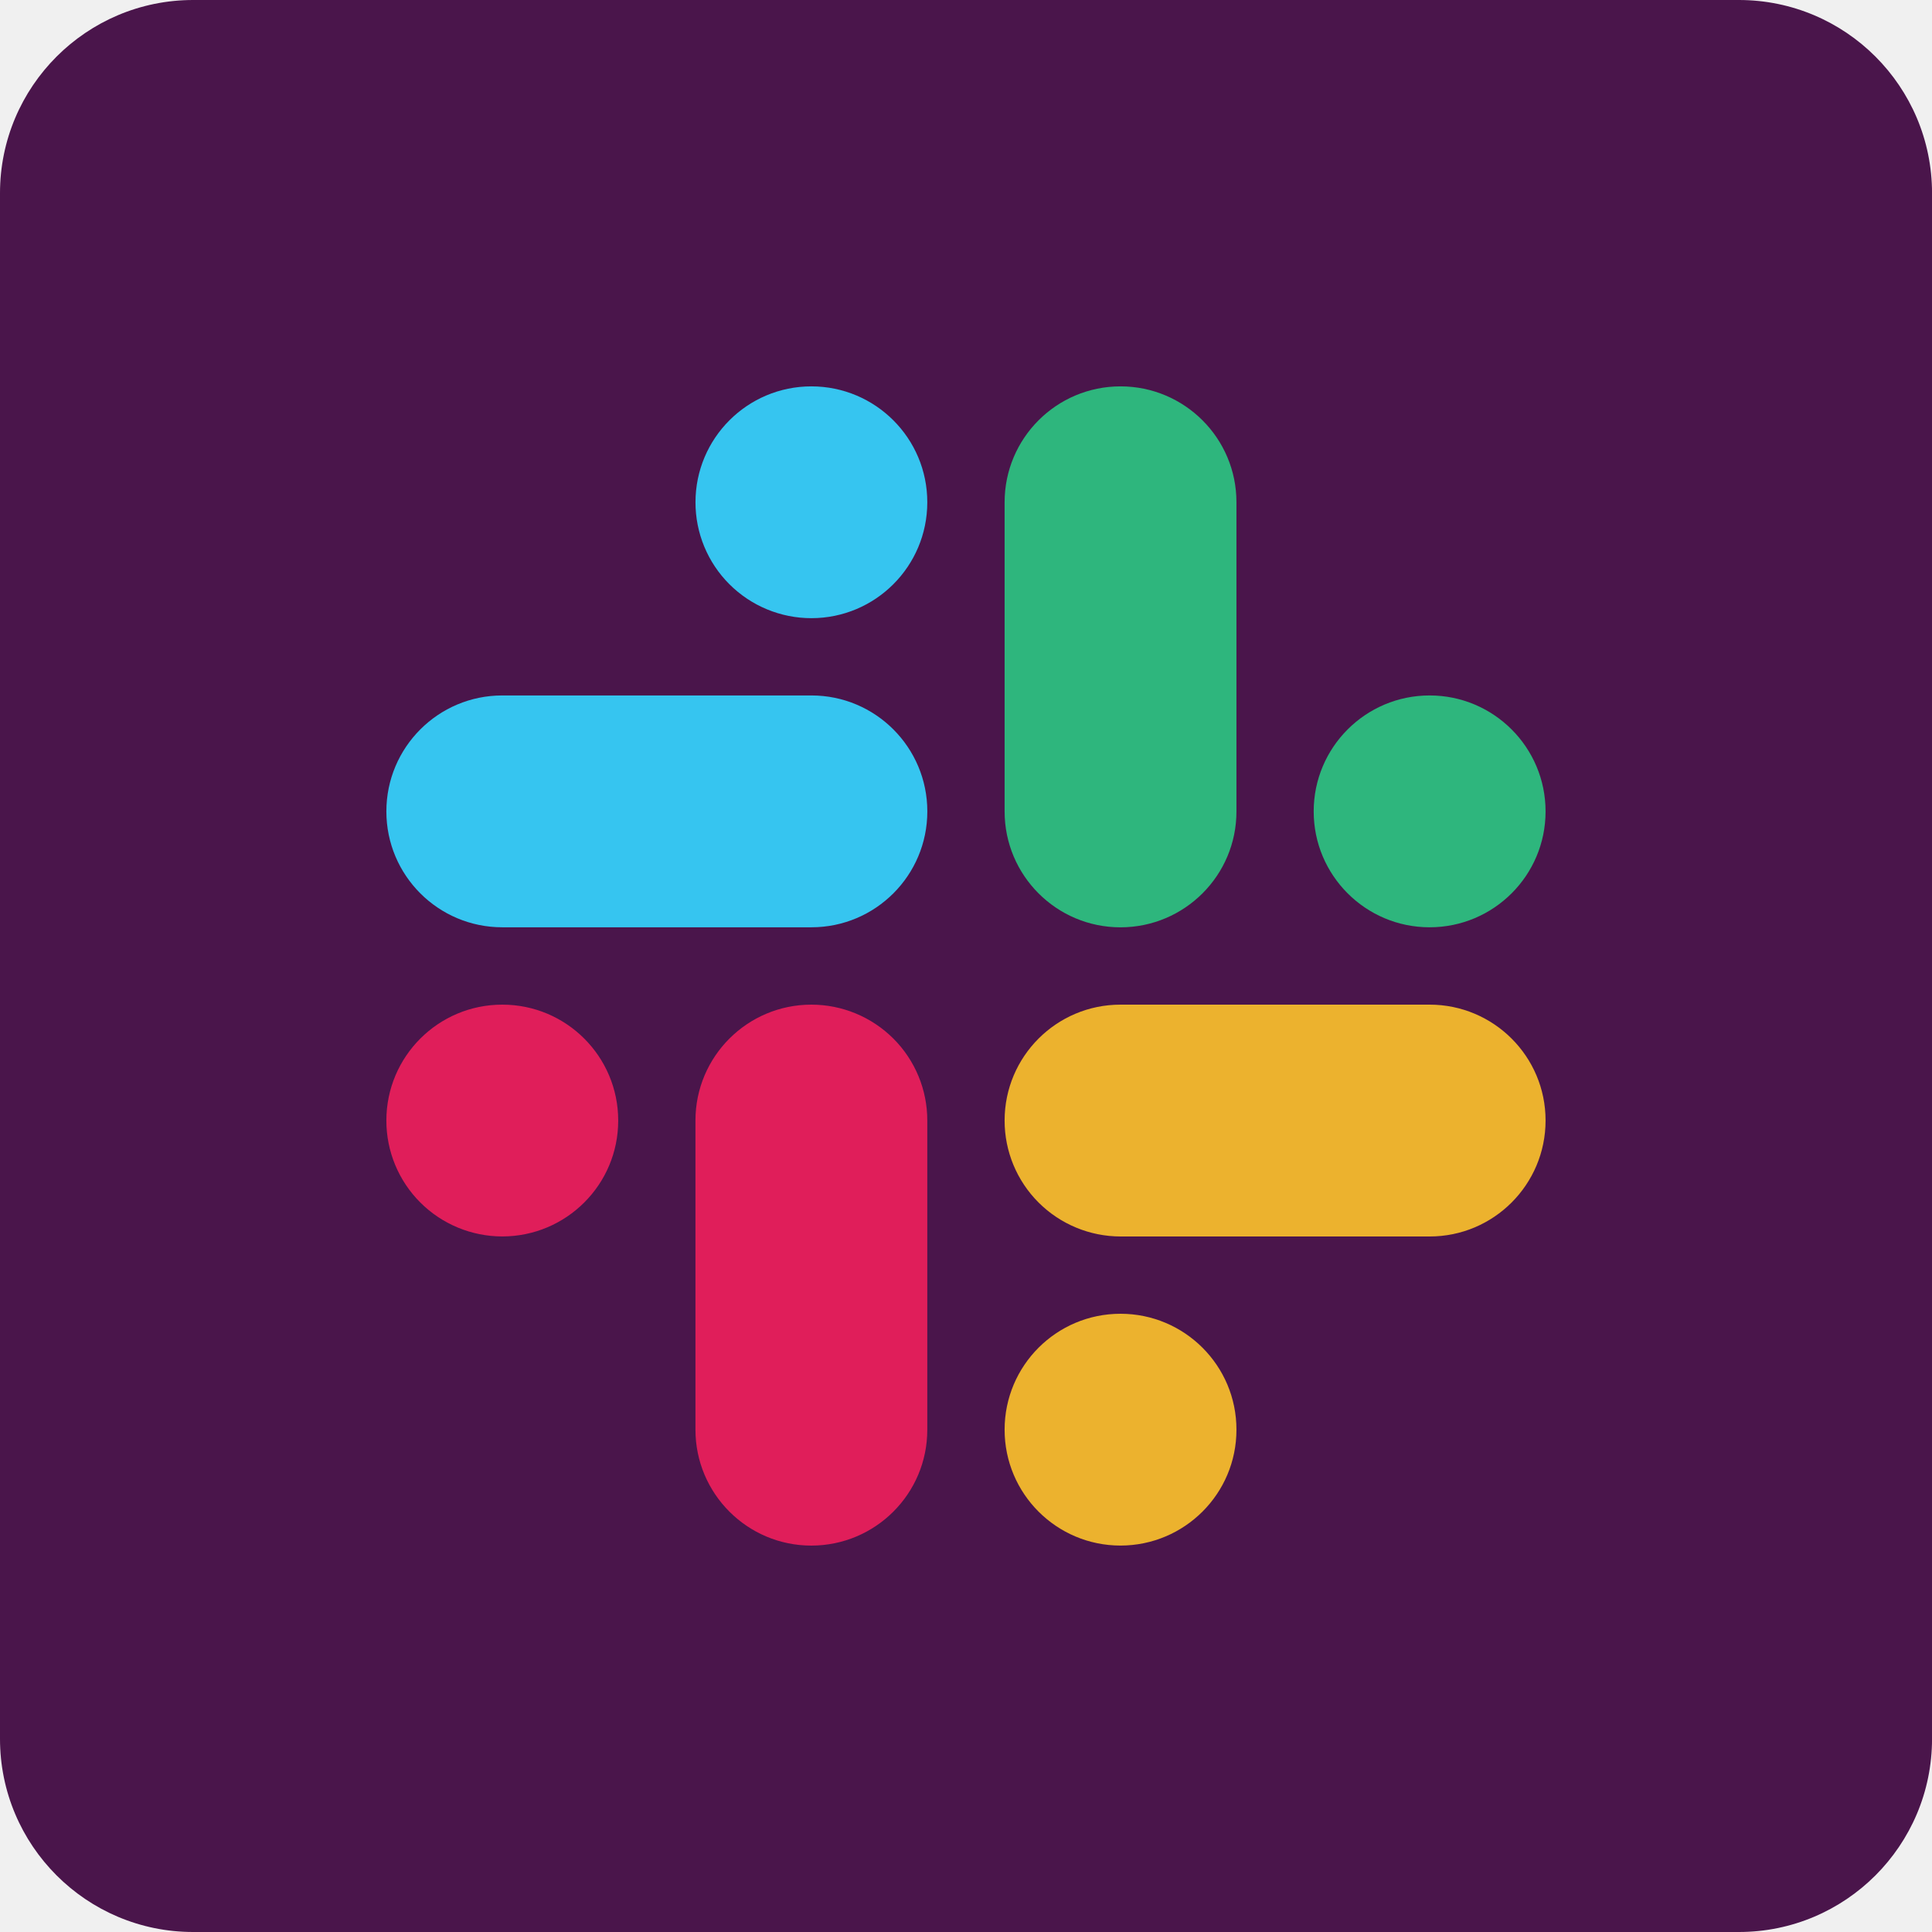
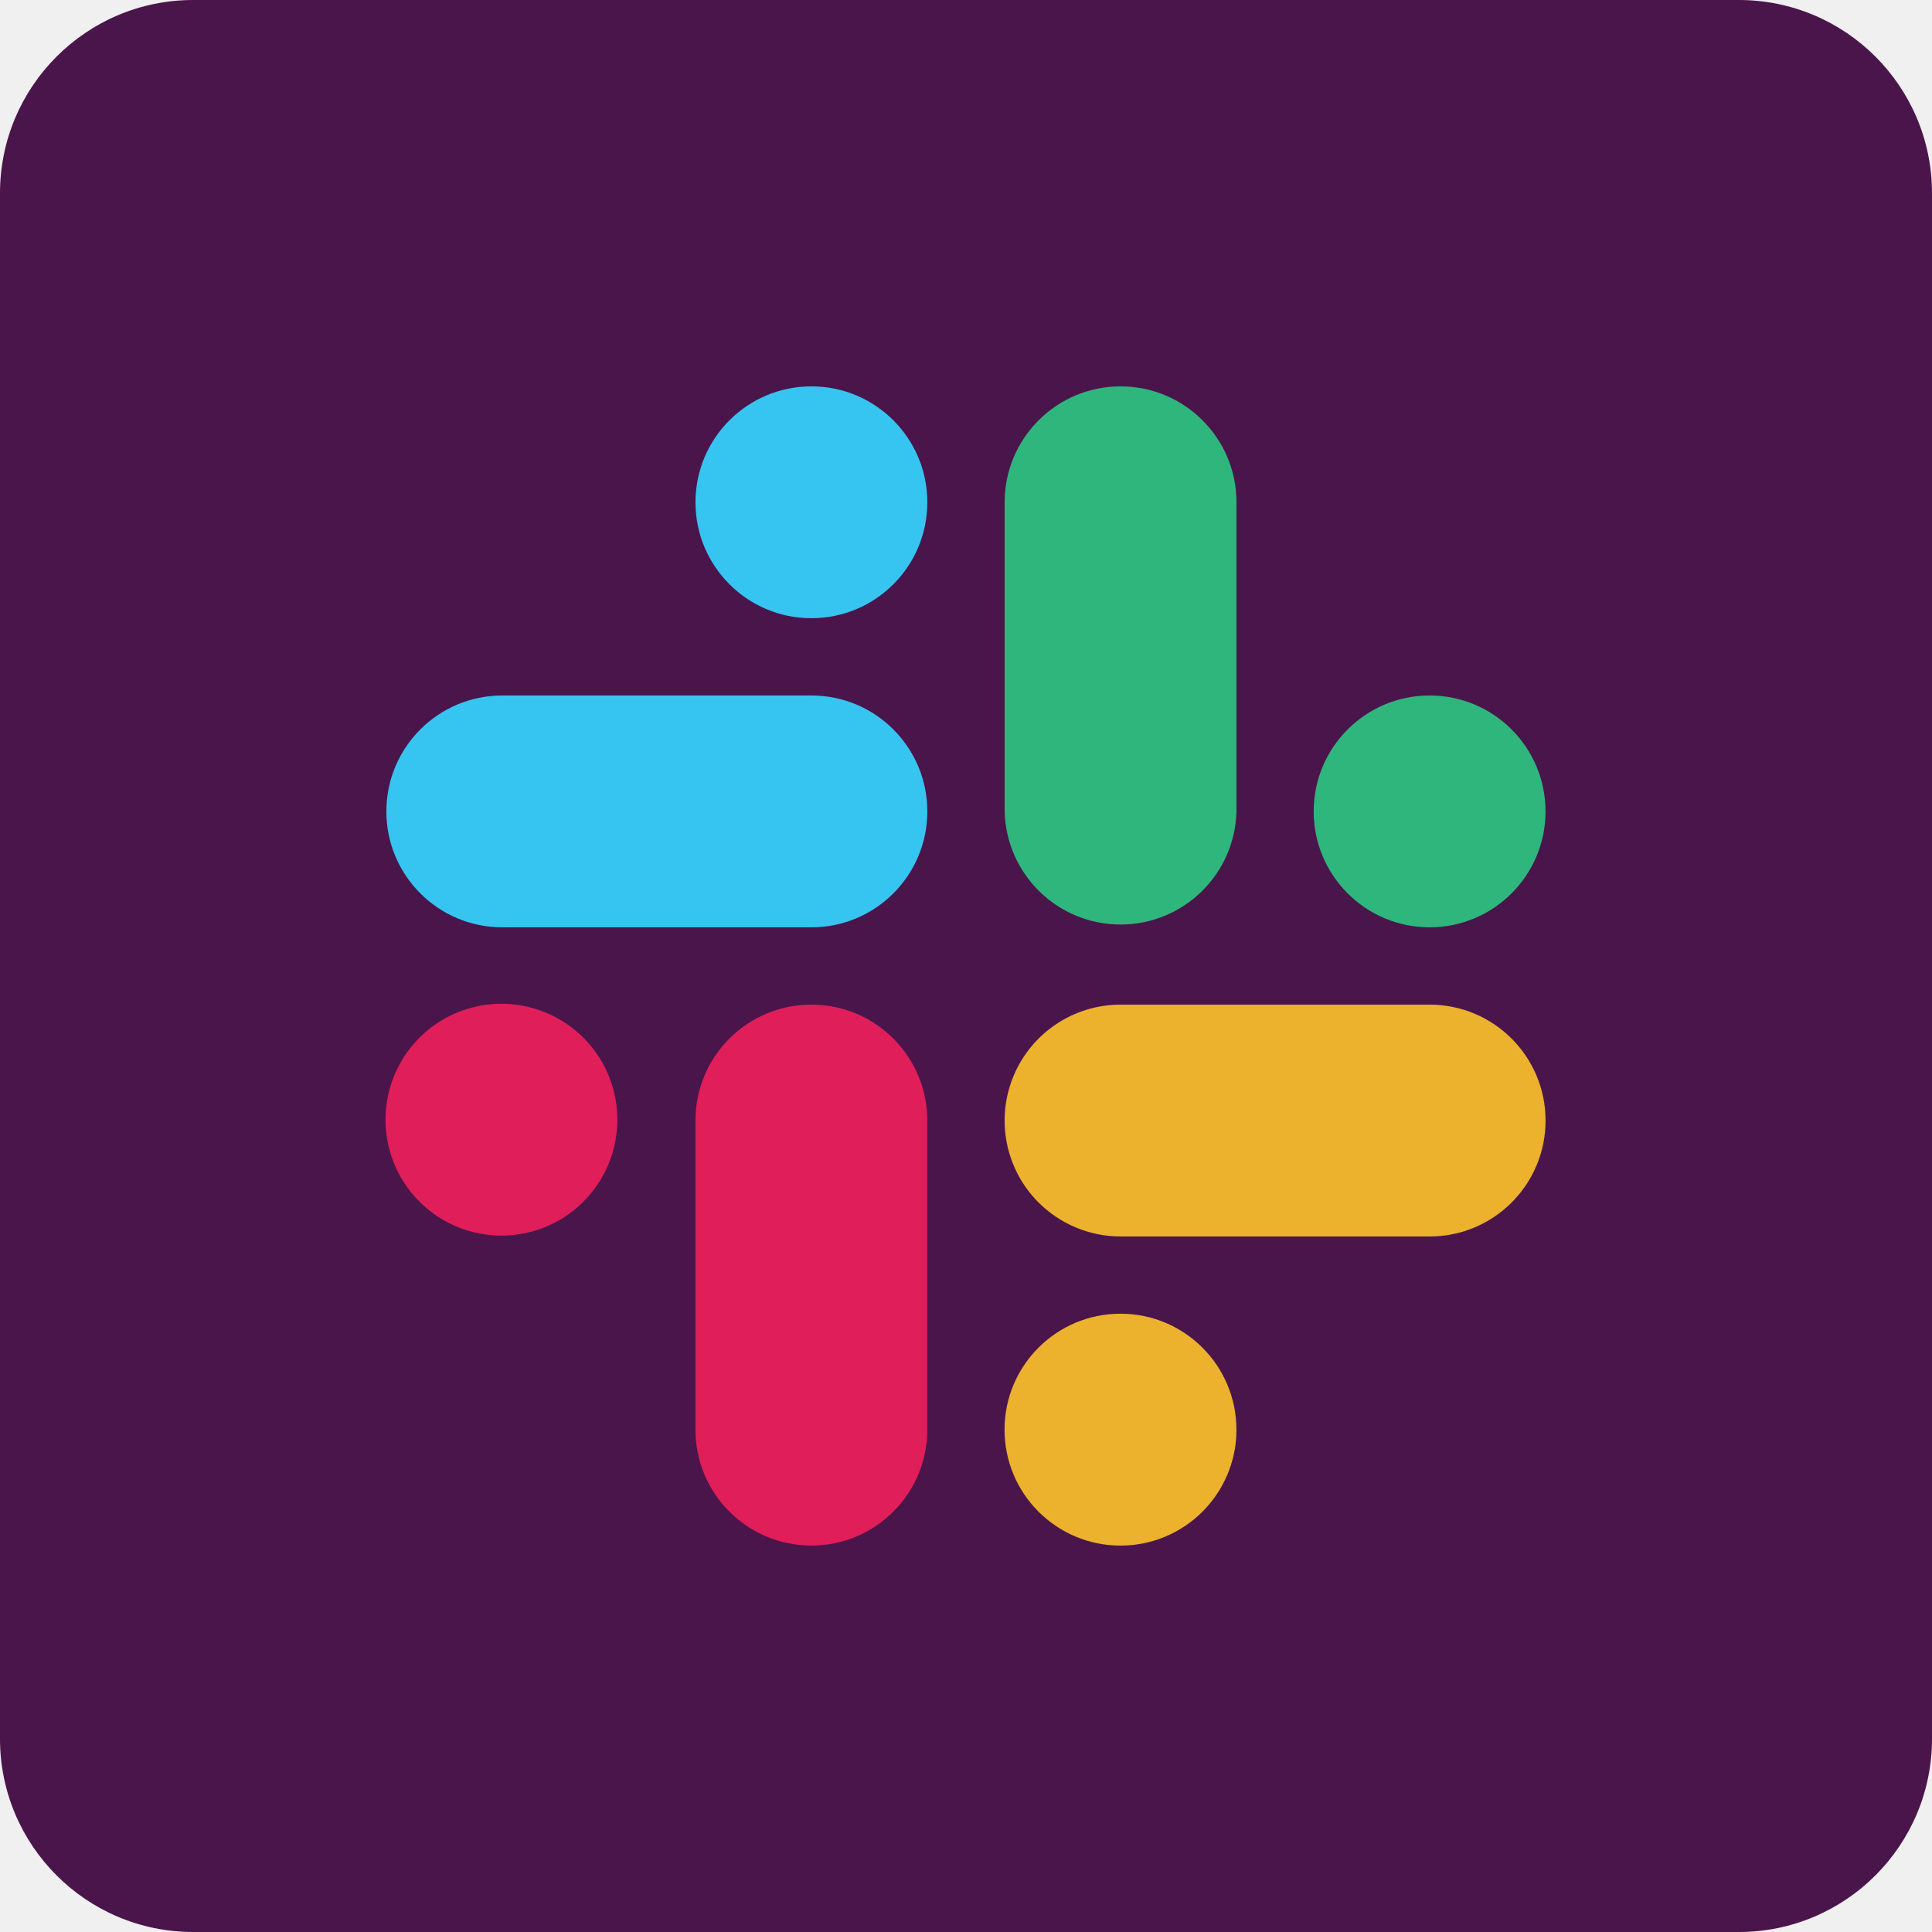
- <svg xmlns="http://www.w3.org/2000/svg" width="56" height="56" viewBox="0 0 56 56" fill="none">
-   <g clip-path="url(#clip0_141_256)">
-     <mask id="mask0_141_256" style="mask-type:luminance" maskUnits="userSpaceOnUse" x="0" y="0" width="57" height="56">
-       <path d="M56.001 0H0V56H56.001V0Z" fill="white" />
+ <svg xmlns="http://www.w3.org/2000/svg" width="56" height="56" fill="none" viewBox="0 0 56 56">
+   <g clip-path="url(#a)">
+     <mask id="b" width="57" height="56" x="0" y="0" maskUnits="userSpaceOnUse" style="mask-type:luminance">
+       <path fill="#fff" d="M56 0H0v56h56z" />
    </mask>
-     <g mask="url(#mask0_141_256)">
-       <path d="M50.401 0H5.6C2.508 0 0 2.507 0 5.6V50.4C0 53.493 2.508 56 5.6 56H50.401C53.493 56 56.001 53.493 56.001 50.4V5.6C56.001 2.507 53.493 0 50.401 0Z" fill="#4A154B" />
-       <path fill-rule="evenodd" clip-rule="evenodd" d="M20.159 14.559C20.159 12.703 21.663 11.199 23.518 11.199C25.376 11.2 26.88 12.705 26.878 14.559C26.878 16.414 25.374 17.918 23.518 17.918C22.626 17.918 21.771 17.563 21.141 16.933C20.511 16.303 20.158 15.449 20.159 14.559ZM14.559 20.158H23.519C25.375 20.158 26.879 21.663 26.879 23.519C26.879 25.374 25.375 26.878 23.519 26.878H14.559C12.703 26.878 11.199 25.374 11.199 23.519C11.199 21.663 12.703 20.158 14.559 20.158Z" fill="#36C5F0" />
-       <path fill-rule="evenodd" clip-rule="evenodd" d="M35.839 14.559V23.519C35.841 25.373 34.336 26.877 32.479 26.879C30.623 26.879 29.119 25.375 29.119 23.518V14.559C29.119 12.703 30.623 11.199 32.479 11.199C34.336 11.2 35.841 12.705 35.839 14.559ZM41.438 20.158C43.294 20.158 44.799 21.663 44.799 23.519C44.8 25.373 43.296 26.877 41.438 26.878C39.583 26.878 38.078 25.374 38.078 23.519C38.078 21.663 39.583 20.158 41.438 20.158Z" fill="#2EB67D" />
-       <path fill-rule="evenodd" clip-rule="evenodd" d="M41.439 35.84H32.479C31.587 35.839 30.732 35.484 30.102 34.854C29.472 34.224 29.118 33.37 29.119 32.479C29.119 30.624 30.623 29.12 32.479 29.12H41.439C43.296 29.121 44.801 30.626 44.799 32.479C44.799 34.335 43.294 35.84 41.439 35.84ZM35.839 41.44C35.841 43.293 34.336 44.797 32.479 44.799C30.623 44.799 29.119 43.295 29.119 41.44C29.119 39.584 30.623 38.08 32.479 38.08C34.336 38.081 35.841 39.586 35.839 41.44Z" fill="#ECB22E" />
-       <path fill-rule="evenodd" clip-rule="evenodd" d="M12.182 34.854C11.552 34.224 11.198 33.37 11.199 32.479C11.199 30.624 12.703 29.12 14.559 29.12C16.415 29.12 17.919 30.624 17.919 32.479C17.921 34.333 16.416 35.837 14.559 35.839C13.667 35.838 12.812 35.484 12.182 34.854ZM20.158 41.439V32.479C20.158 30.624 21.663 29.12 23.518 29.12C24.41 29.12 25.265 29.475 25.896 30.105C26.526 30.735 26.879 31.589 26.878 32.479V41.44C26.88 43.294 25.376 44.798 23.518 44.8C21.663 44.8 20.158 43.295 20.158 41.439Z" fill="#E01E5A" />
+     <g mask="url(#b)">
+       <path fill="#4a154b" d="M50.4 0H5.6A5.6 5.6 0 0 0 0 5.6v44.8A5.6 5.6 0 0 0 5.6 56h44.8a5.6 5.6 0 0 0 5.6-5.6V5.6A5.6 5.6 0 0 0 50.4 0" />
+       <path fill="#36c5f0" fill-rule="evenodd" d="M20.159 14.559a3.36 3.36 0 1 1 6.72 0 3.36 3.36 0 0 1-6.72 0m-5.6 5.6h8.96a3.36 3.36 0 0 1 0 6.72h-8.96a3.36 3.36 0 0 1 0-6.72" clip-rule="evenodd" />
+       <path fill="#2eb67d" fill-rule="evenodd" d="M35.84 14.559v8.96a3.361 3.361 0 0 1-6.72 0v-8.96a3.36 3.36 0 0 1 6.72 0m5.598 5.6a3.36 3.36 0 1 1 0 6.72 3.36 3.36 0 0 1 0-6.72" clip-rule="evenodd" />
+       <path fill="#ecb22e" fill-rule="evenodd" d="M41.44 35.84h-8.96a3.37 3.37 0 0 1-2.378-.986 3.36 3.36 0 0 1 2.377-5.734h8.96a3.36 3.36 0 0 1 0 6.72m-5.6 5.6a3.36 3.36 0 1 1-6.722-.002 3.36 3.36 0 0 1 6.721.002" clip-rule="evenodd" />
+       <path fill="#e01e5a" fill-rule="evenodd" d="M12.182 34.854a3.36 3.36 0 1 1 4.754-4.749 3.36 3.36 0 0 1-4.754 4.749m7.976 6.585v-8.96a3.36 3.36 0 0 1 6.72 0v8.96a3.36 3.36 0 0 1-6.72 0" clip-rule="evenodd" />
    </g>
  </g>
  <defs>
-     <clipPath id="clip0_141_256">
-       <rect width="56" height="56" fill="white" />
+     <clipPath id="a">
+       <path fill="#fff" d="M0 0h56v56H0z" />
    </clipPath>
  </defs>
</svg>
